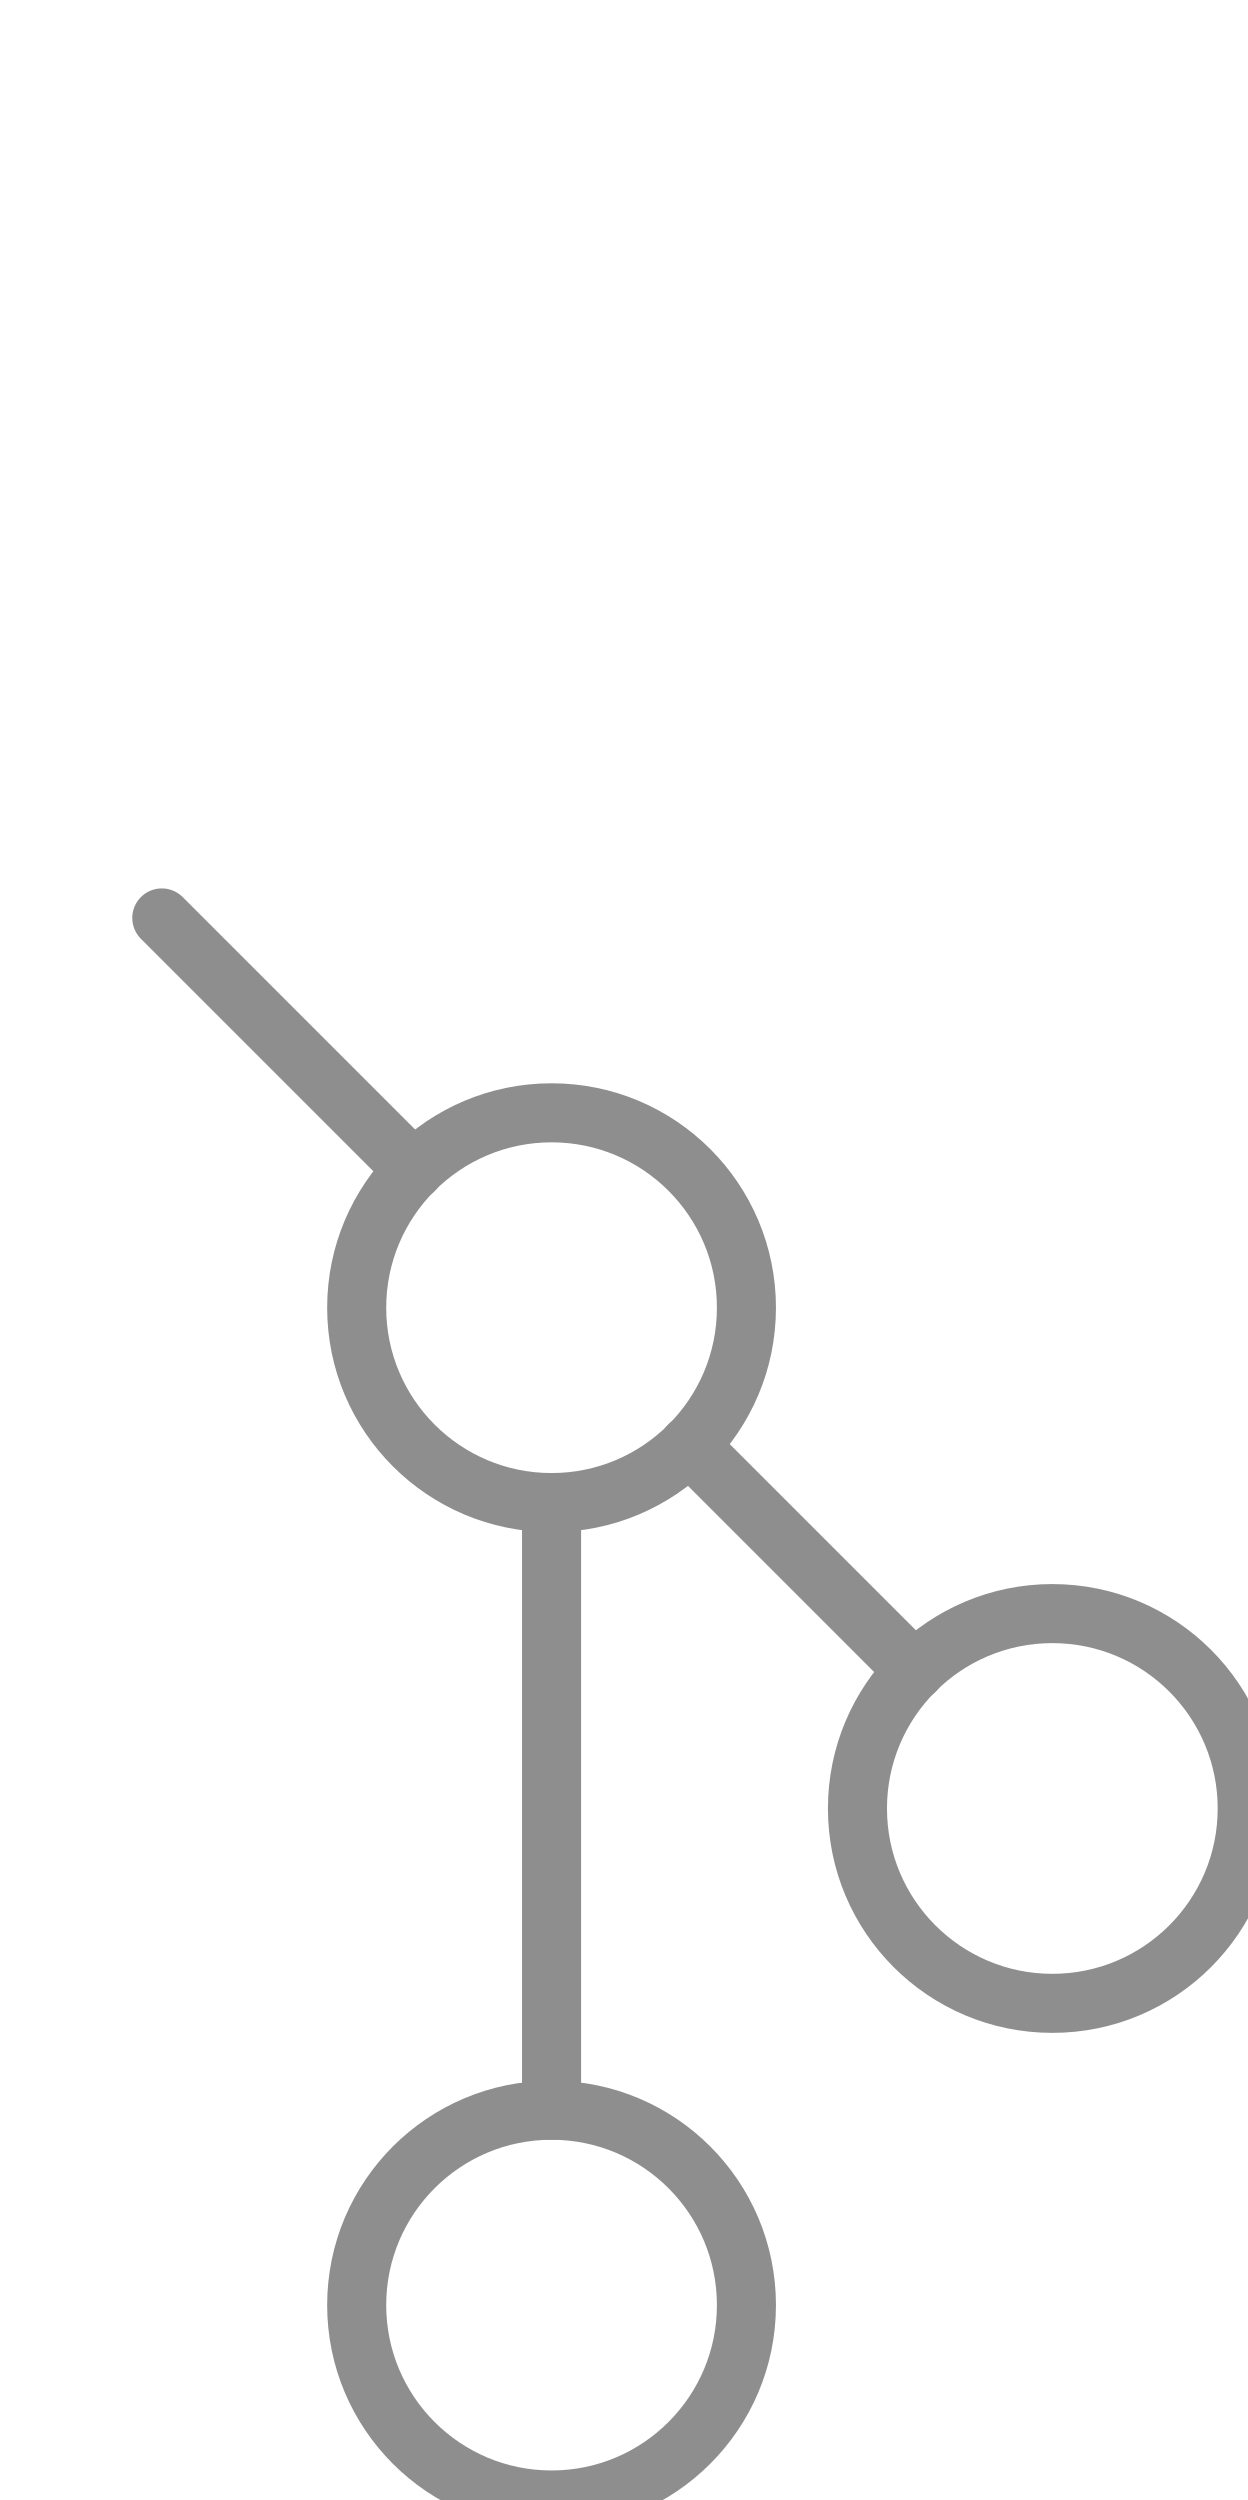
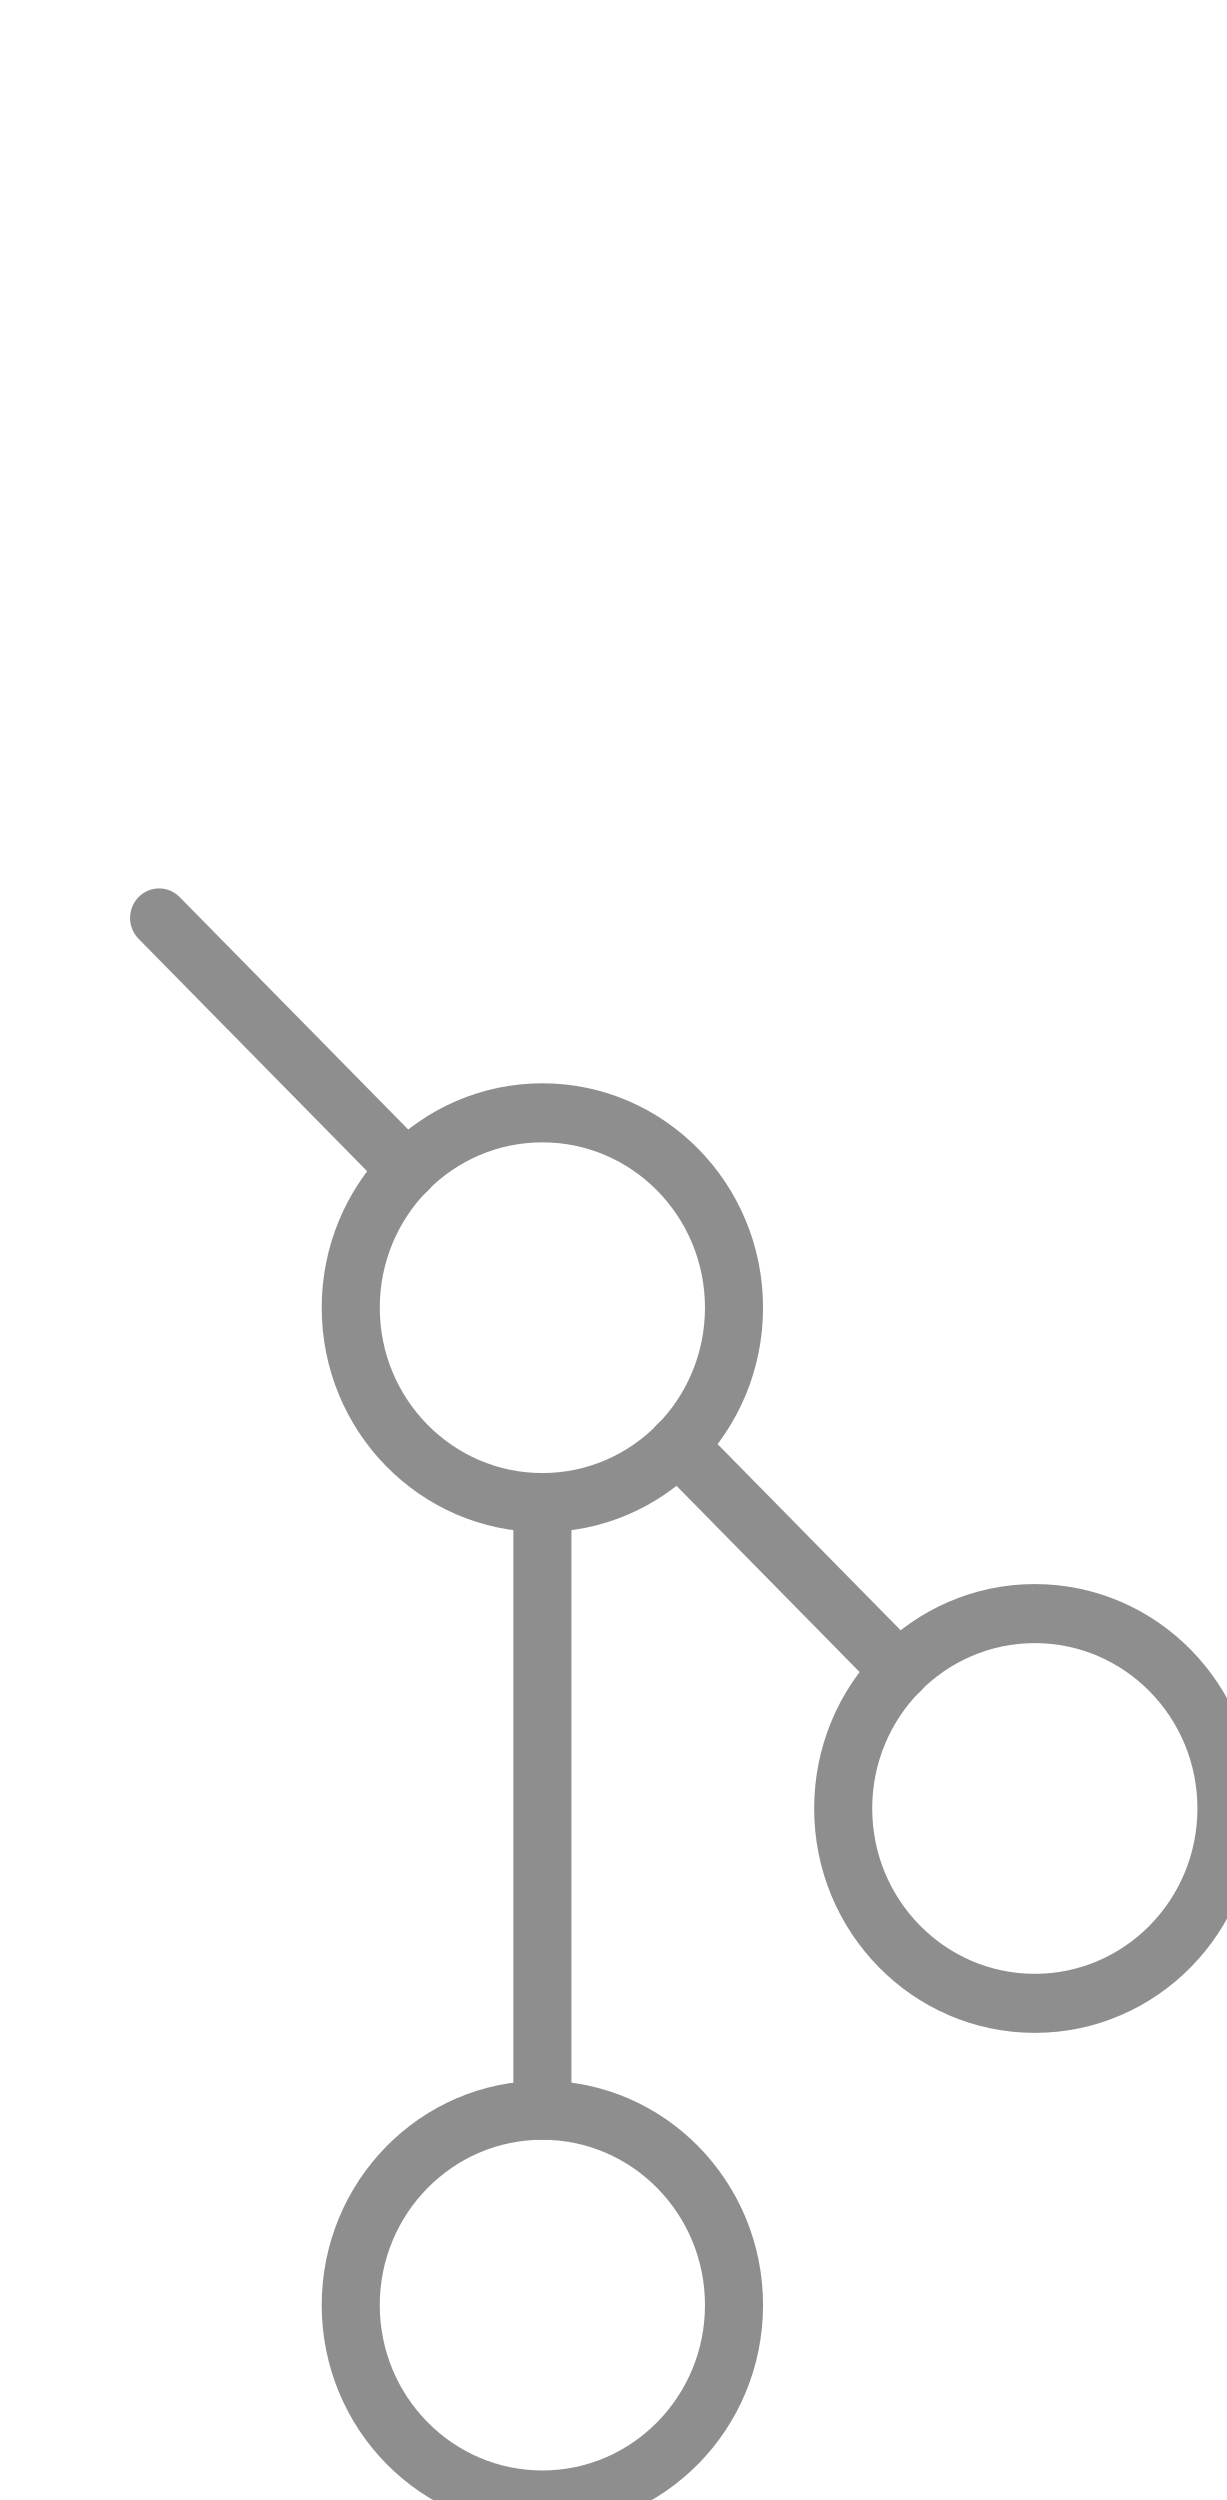
- <svg xmlns="http://www.w3.org/2000/svg" viewBox="180.46 154.279 92.523 185.459" width="92.523px" height="185.459px">
-   <g transform="matrix(0.205352, 0, 0, 0.205352, 180.4602, 154.2786)" />
-   <g transform="matrix(4.380841, 0, 0, 4.380841, 116.2363, 183.2977)">
+ <svg xmlns="http://www.w3.org/2000/svg" viewBox="180.46 151.139 92.523 188.599" width="92.523px" height="188.599px">
+   <g transform="matrix(0.205352, 0, 0, 0.208828, 180.4602, 151.139)" style="" />
+   <g transform="matrix(4.380841, 0, 0, 4.455004, 116.2363, 180.6493)" style="">
    <line class="a" x1="26.33" y1="17.85" x2="30.15" y2="21.67" style="fill: none; stroke-linecap: round; stroke-linejoin: round; stroke: rgb(142, 142, 142);" />
    <line class="a" x1="17.4" y1="8.92" x2="21.67" y2="13.19" style="fill: none; stroke-linecap: round; stroke-linejoin: round; stroke: rgb(142, 142, 142);" />
    <circle class="a" cx="24" cy="32.41" r="3.3" style="fill: none; stroke-linecap: round; stroke-linejoin: round; stroke: rgb(142, 142, 142);" />
    <circle class="a" cx="24" cy="15.52" r="3.3" style="fill: none; stroke-linecap: round; stroke-linejoin: round; stroke: rgb(142, 142, 142);" />
    <circle class="a" cx="32.48" cy="24" r="3.3" style="fill: none; stroke-linecap: round; stroke-linejoin: round; stroke: rgb(142, 142, 142);" />
    <line class="a" x1="24" y1="29.11" x2="24" y2="18.82" style="fill: none; stroke-linecap: round; stroke-linejoin: round; stroke: rgb(142, 142, 142);" />
  </g>
</svg>
